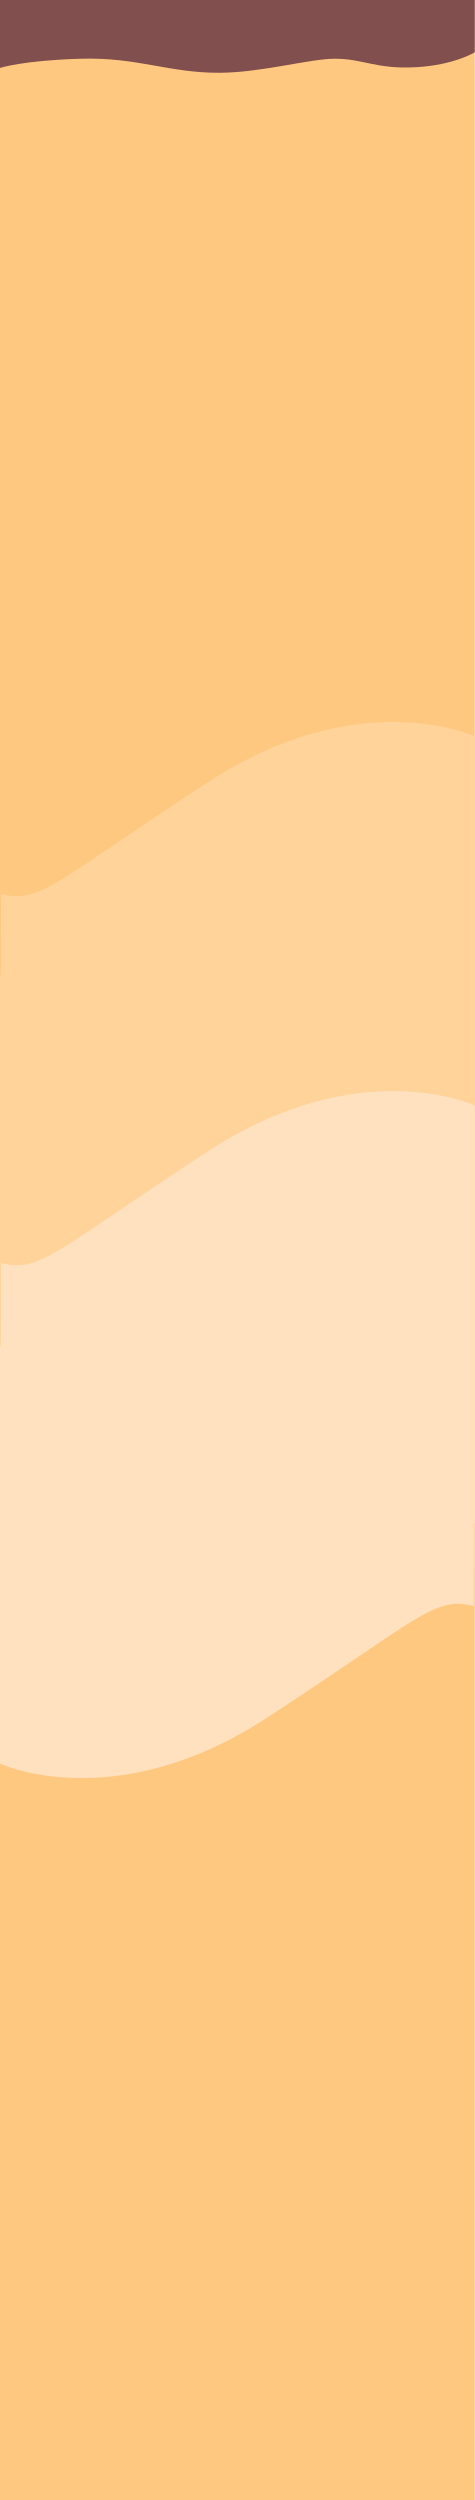
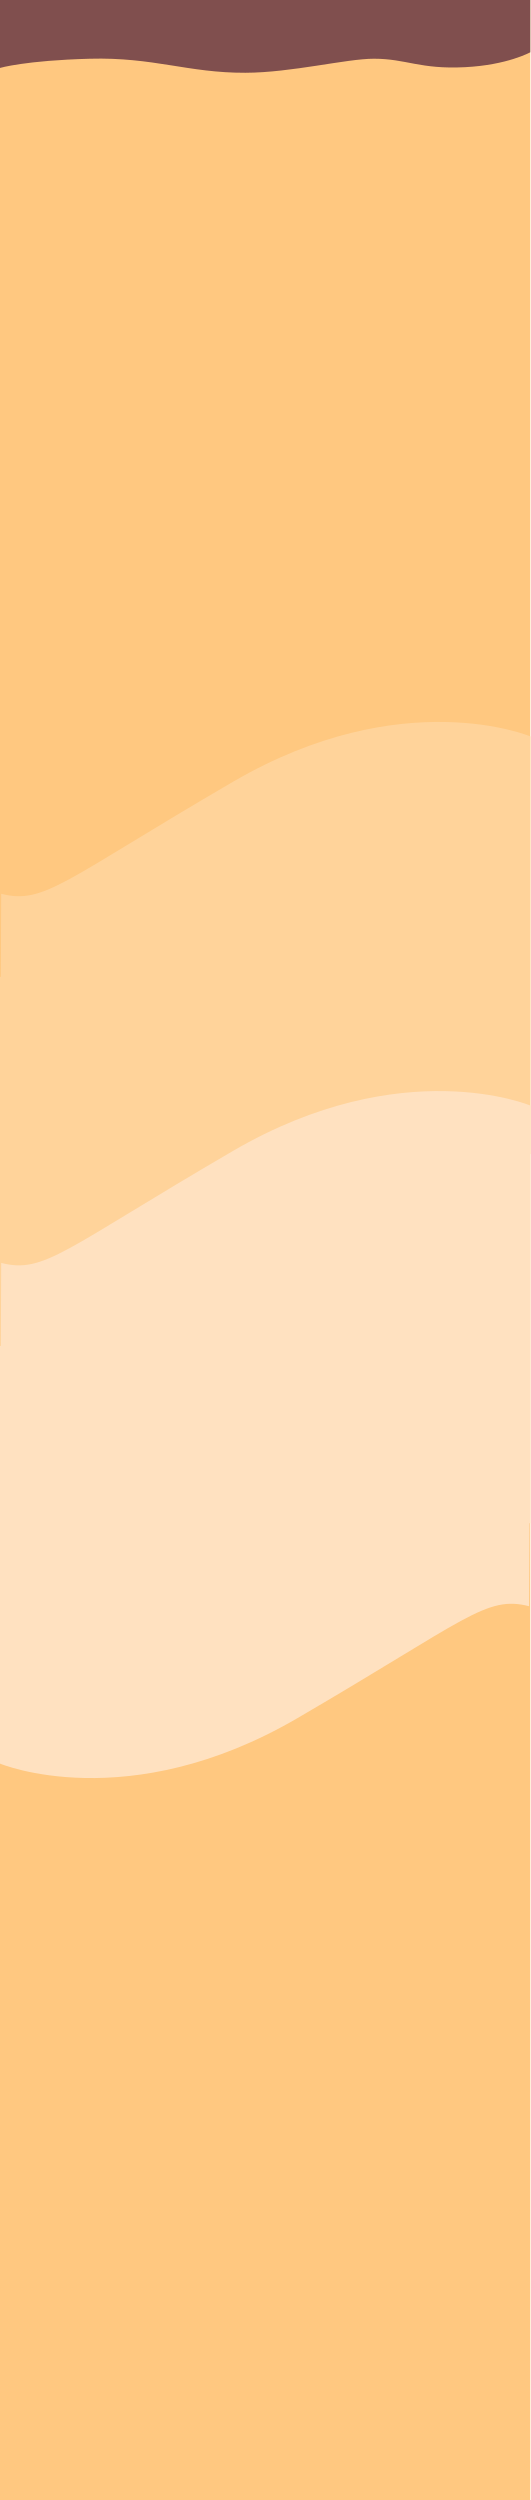
- <svg xmlns="http://www.w3.org/2000/svg" id="_レイヤー_2" data-name="レイヤー 2" viewBox="0 0 376 1980">
+ <svg xmlns="http://www.w3.org/2000/svg" id="_レイヤー_2" data-name=" レイヤー 2" viewBox="0 0 420 1980">
  <defs>
    <style>
      .cls-1 {
        fill: #ffe1c0;
      }

      .cls-2 {
        fill: #ffc880;
      }

      .cls-3 {
        fill: #ffd39a;
      }

      .cls-4 {
        fill: #804f4e;
      }
    </style>
  </defs>
-   <g id="_スマホ_デザイン" data-name="スマホ・デザイン">
+   <g id="_スマホ_デザイン" data-name=" スマホ デザイン">
    <g>
-       <rect class="cls-2" y="0" width="376" height="1980" />
+       <rect class="cls-2" width="419.99" height="1980" />
      <g>
-         <path class="cls-3" d="M165.23,619.15C44.98,697.46,31.37,716.59,.86,707.88l-.27,65.75H0v330.79s90.51,42.38,210.77-35.93c120.25-78.31,133.86-97.44,164.38-88.73l.27-65.75h.59v-330.79s-90.51-42.38-210.77,35.93Z" />
-         <path class="cls-1" d="M165.23,911.51C44.98,989.82,31.37,1008.95,.86,1000.24l-.27,65.75H0v330.79s90.51,42.38,210.77-35.93c120.25-78.31,133.86-97.44,164.38-88.73l.27-65.75h.59v-330.79s-90.51-42.38-210.77,35.93Z" />
+         <path class="cls-3" d="M184.56,619.15C50.24,697.46,35.04,716.59,.96,707.88l-.3,65.75H0v330.79s101.1,42.38,235.43-35.93c134.32-78.31,149.52-97.44,183.61-88.73l.3-65.75h.66v-330.79s-101.1-42.38-235.43,35.93h-.01Z" />
+         <path class="cls-1" d="M184.56,911.51C50.24,989.82,35.04,1008.95,.96,1000.24l-.3,65.75H0v330.79s101.1,42.38,235.43-35.93c134.32-78.31,149.52-97.44,183.61-88.73l.3-65.75h.66v-330.79s-101.1-42.38-235.43,35.93h-.01Z" />
      </g>
-       <path class="cls-4" d="M0,53.81s17.88-5.92,63.61-7.29c45.4-1.36,69.64,11.27,110.39,11.12,32.8-.12,71.53-11.13,91.11-11.13,23.11,0,32.39,8.52,64.65,6.7,30.02-1.69,46.25-11.81,46.25-11.81V0s-52.66,0-52.66,0H191.78s-104.62,0-122,0C52.4,0,0,0,0,0V53.81Z" />
+       <path class="cls-4" d="M0,53.81s19.97-5.92,71.05-7.29c50.71-1.36,77.79,11.27,123.3,11.12,36.64-.12,79.9-11.13,101.77-11.13,25.81,0,36.18,8.52,72.21,6.7,33.53-1.69,51.66-11.81,51.66-11.81V0H0V53.81Z" />
    </g>
  </g>
</svg>
